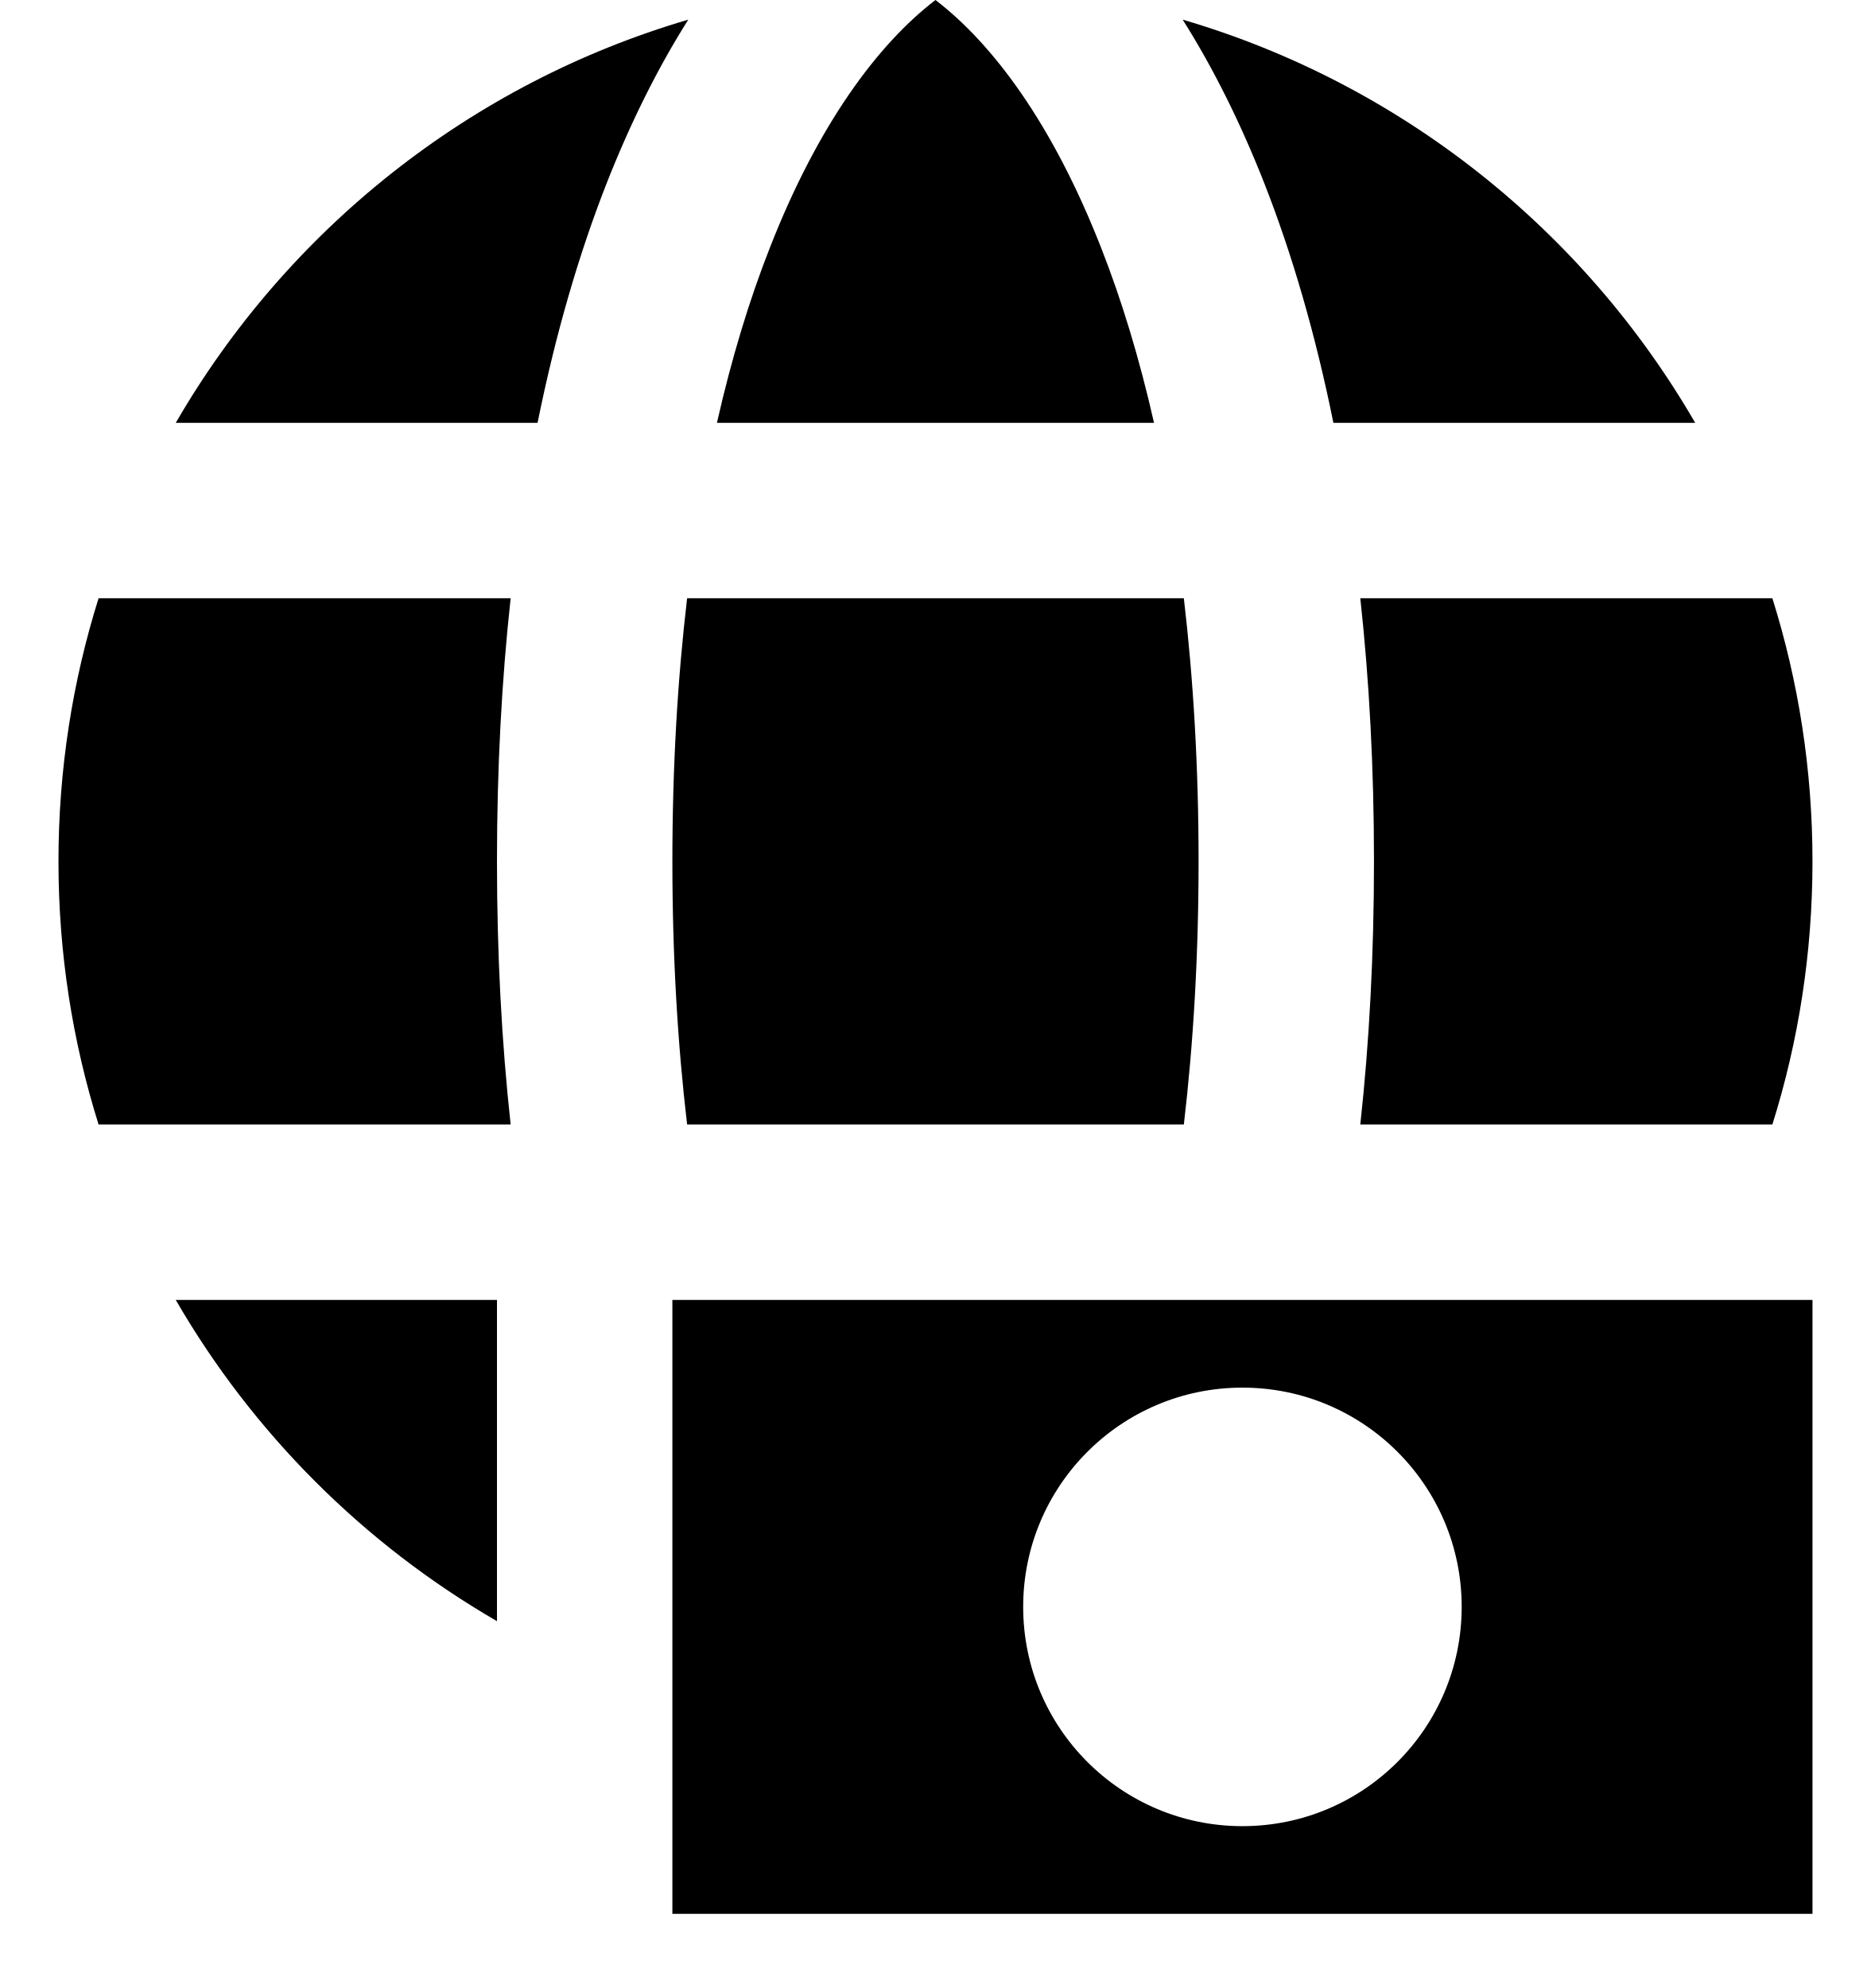
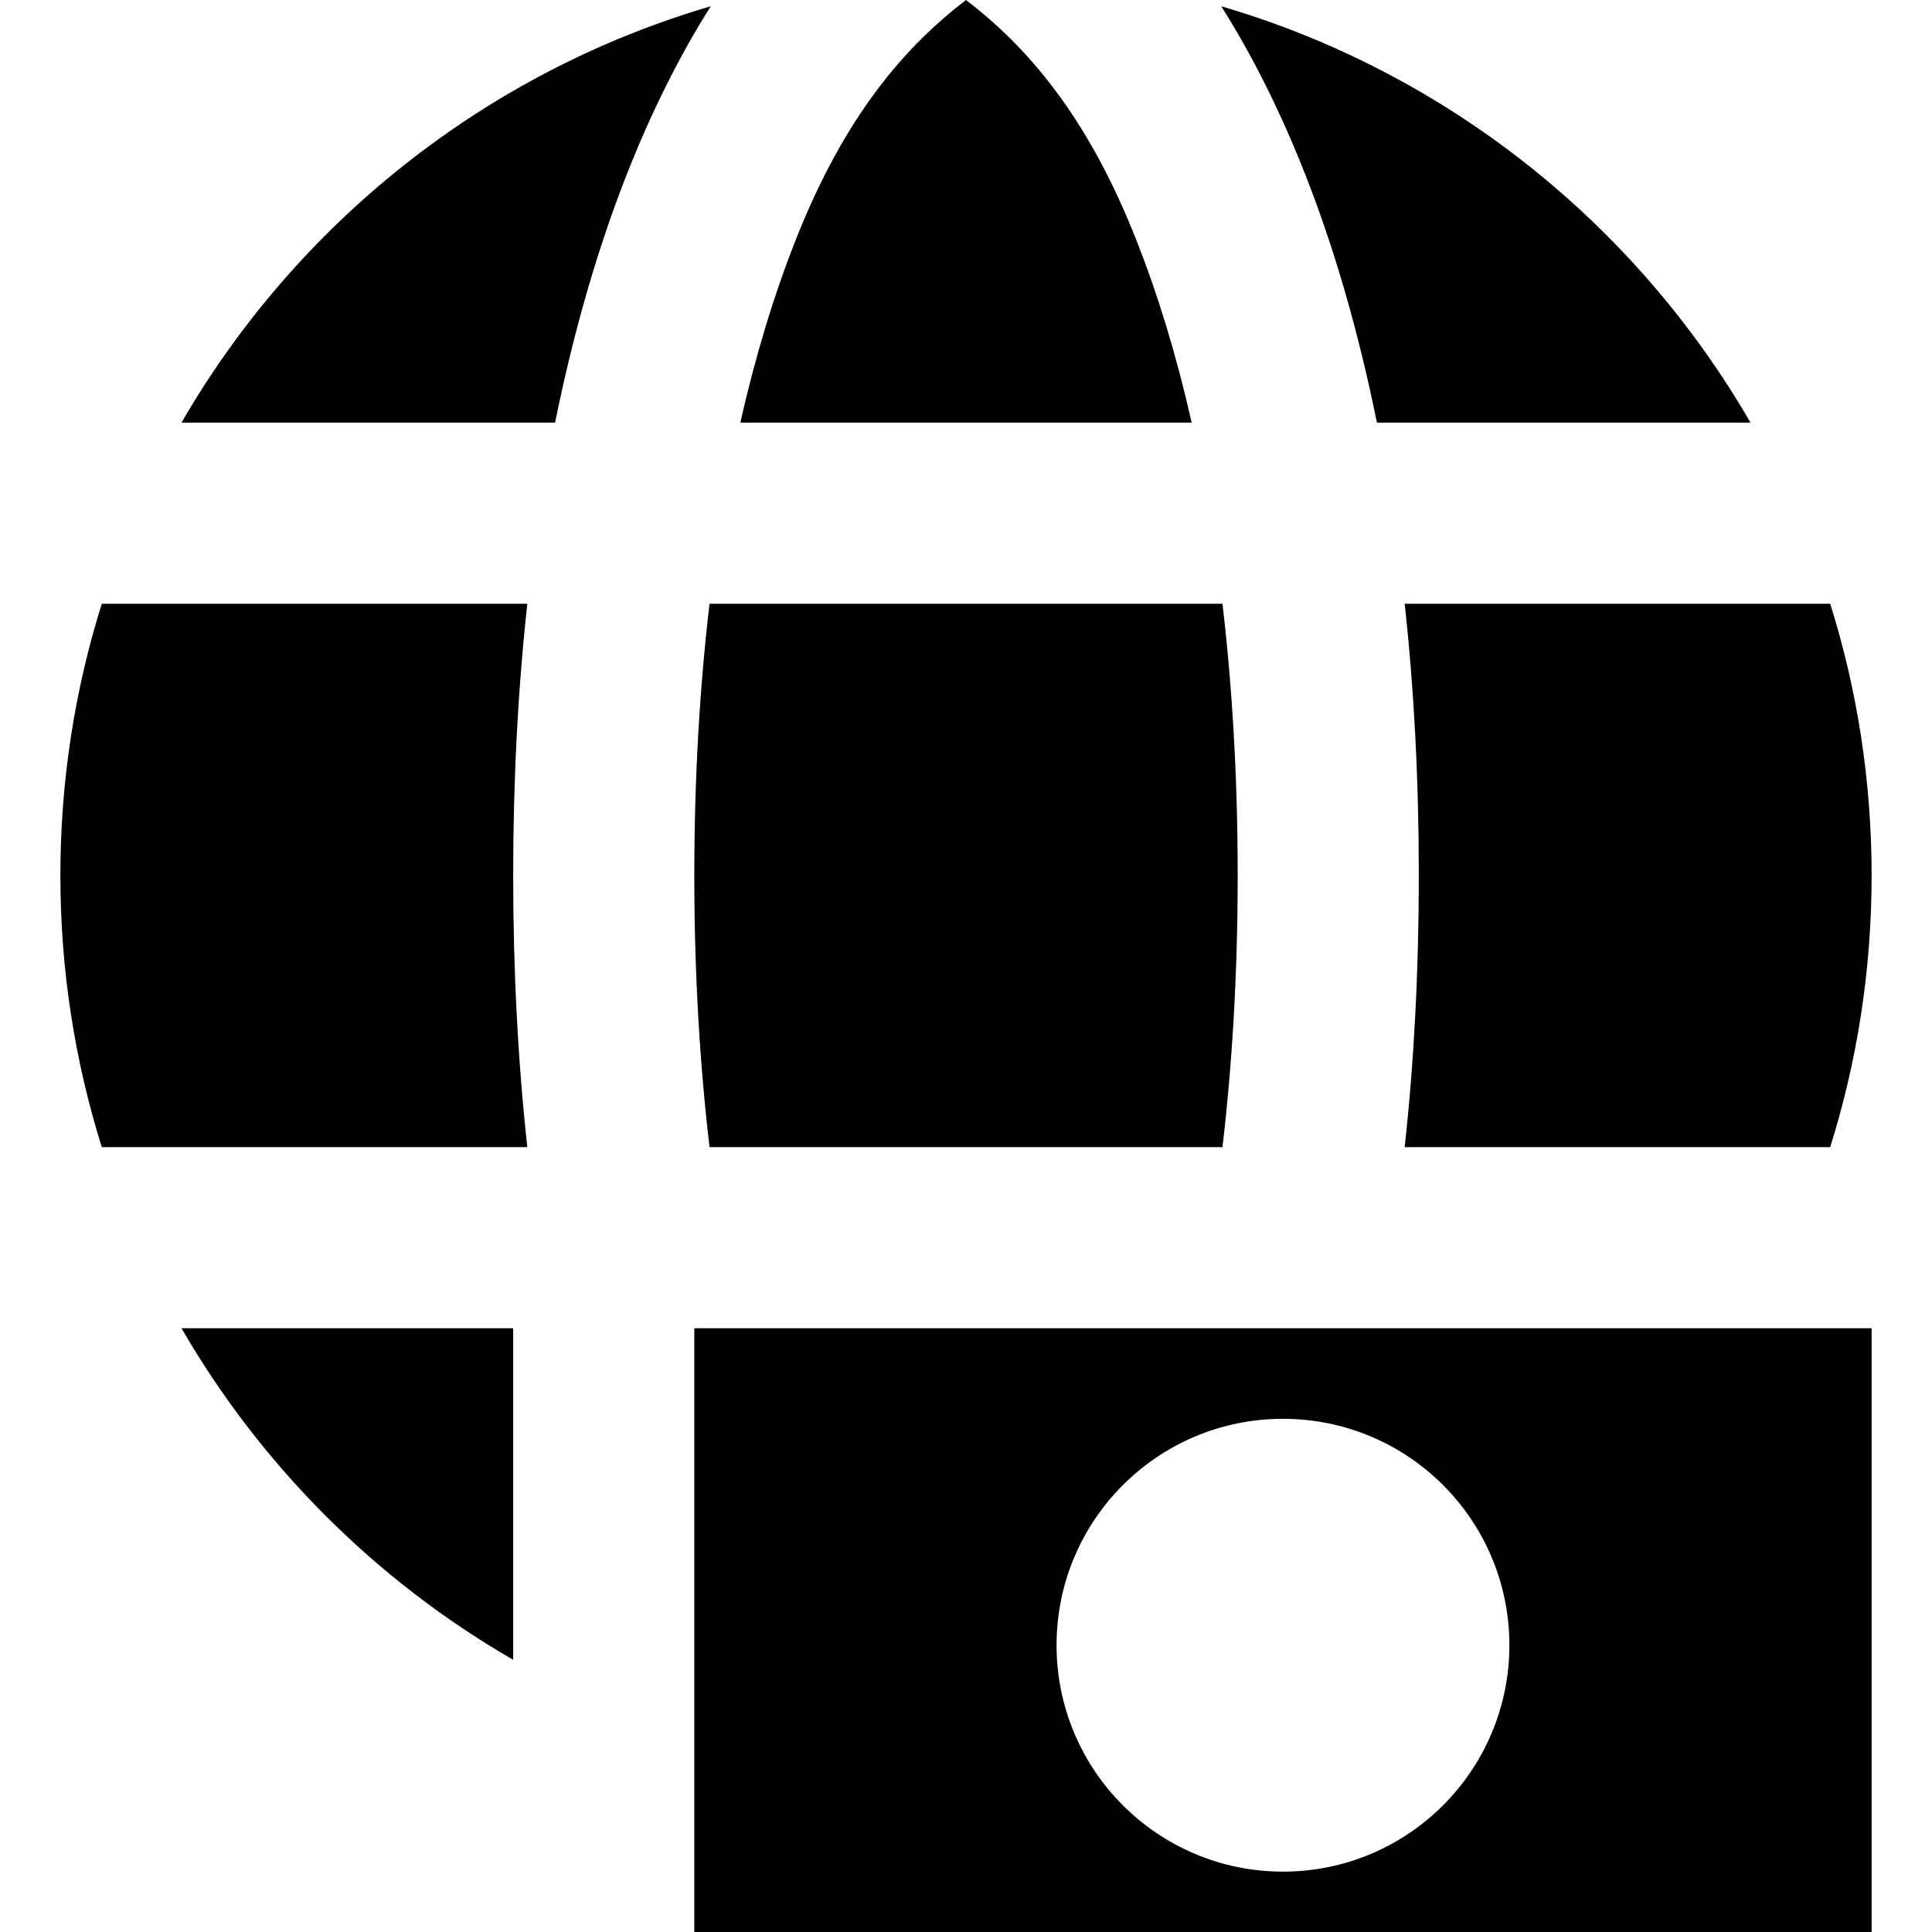
- <svg xmlns="http://www.w3.org/2000/svg" width="16" height="17" viewBox="0 0 16 17" fill="none">
-   <rect width="16" height="17" fill="none" />
-   <path d="M6.585 2.115C6.41 2.559 6.257 3.06 6.131 3.616L9.869 3.616C9.743 3.06 9.59 2.559 9.415 2.115C9.002 1.061 8.493 0.378 8 0C7.507 0.378 6.998 1.061 6.585 2.115Z" fill="#000000" />
-   <path d="M1.503 3.616C2.457 1.967 4.021 0.715 5.886 0.168C5.623 0.584 5.39 1.054 5.188 1.567C4.949 2.176 4.75 2.86 4.597 3.616L1.503 3.616Z" fill="#000000" />
-   <path d="M0.843 5.116C0.62 5.826 0.5 6.582 0.5 7.366C0.5 8.15 0.62 8.906 0.843 9.616L4.367 9.616C4.29 8.913 4.25 8.162 4.25 7.366C4.25 6.57 4.29 5.819 4.367 5.116H0.843Z" fill="#000000" />
-   <path d="M1.503 11.116C2.162 12.255 3.111 13.204 4.25 13.863V11.116H1.503Z" fill="#000000" />
-   <path fill-rule="evenodd" clip-rule="evenodd" d="M5.75 11.116H15.5V16.366H5.75V11.116ZM12.5 13.741C12.5 14.777 11.661 15.616 10.625 15.616C9.589 15.616 8.75 14.777 8.75 13.741C8.75 12.705 9.589 11.866 10.625 11.866C11.661 11.866 12.5 12.705 12.5 13.741Z" fill="#000000" />
-   <path d="M15.5 7.366C15.5 8.15 15.38 8.906 15.157 9.616H11.633C11.71 8.913 11.75 8.162 11.75 7.366C11.75 6.57 11.71 5.819 11.633 5.116L15.157 5.116C15.38 5.826 15.5 6.582 15.5 7.366Z" fill="#000000" />
-   <path d="M10.114 0.168C11.979 0.715 13.543 1.967 14.497 3.616L11.403 3.616C11.25 2.86 11.051 2.176 10.812 1.567C10.61 1.054 10.377 0.584 10.114 0.168Z" fill="#000000" />
-   <path d="M5.876 5.116C5.795 5.804 5.75 6.555 5.75 7.366C5.75 8.177 5.795 8.927 5.876 9.616H10.124C10.205 8.927 10.25 8.177 10.25 7.366C10.25 6.555 10.205 5.804 10.124 5.116H5.876Z" fill="#000000" />
+ <svg xmlns="http://www.w3.org/2000/svg" width="16" height="16" viewBox="0 0 16 16" fill="none">
+   <rect width="16" height="16" fill="none" />
+   <path d="M6.585 1.999C6.41 2.443 6.257 2.943 6.131 3.5L9.869 3.5C9.743 2.943 9.59 2.443 9.415 1.999C9.002 0.945 8.493 0.378 8 0C7.507 0.378 6.998 0.945 6.585 1.999Z" fill="#000000" />
+   <path d="M1.503 3.5C2.457 1.851 4.021 0.598 5.886 0.052C5.623 0.468 5.39 0.937 5.188 1.451C4.949 2.06 4.75 2.744 4.597 3.5L1.503 3.5Z" fill="#000000" />
+   <path d="M0.843 5C0.62 5.71 0.5 6.466 0.5 7.25C0.5 8.034 0.62 8.789 0.843 9.5L4.367 9.5C4.29 8.797 4.25 8.046 4.25 7.25C4.25 6.453 4.29 5.703 4.367 5H0.843Z" fill="#000000" />
+   <path d="M1.503 11C2.162 12.138 3.111 13.088 4.25 13.746V11H1.503Z" fill="#000000" />
+   <path fill-rule="evenodd" clip-rule="evenodd" d="M5.75 11H15.5V16H5.75V11ZM12.5 13.625C12.5 14.66 11.661 15.5 10.625 15.5C9.589 15.5 8.75 14.66 8.75 13.625C8.75 12.589 9.589 11.75 10.625 11.75C11.661 11.75 12.5 12.589 12.5 13.625Z" fill="#000000" />
+   <path d="M15.5 7.25C15.5 8.034 15.38 8.789 15.157 9.5H11.633C11.71 8.797 11.75 8.046 11.75 7.25C11.75 6.453 11.71 5.703 11.633 5L15.157 5C15.38 5.71 15.5 6.466 15.5 7.25Z" fill="#000000" />
+   <path d="M10.114 0.052C11.979 0.598 13.543 1.851 14.497 3.5L11.403 3.5C11.25 2.744 11.051 2.06 10.812 1.451C10.61 0.937 10.377 0.468 10.114 0.052Z" fill="#000000" />
+   <path d="M5.876 5C5.795 5.688 5.75 6.439 5.75 7.25C5.75 8.061 5.795 8.811 5.876 9.5H10.124C10.205 8.811 10.25 8.061 10.25 7.25C10.25 6.439 10.205 5.688 10.124 5H5.876Z" fill="#000000" />
</svg>
